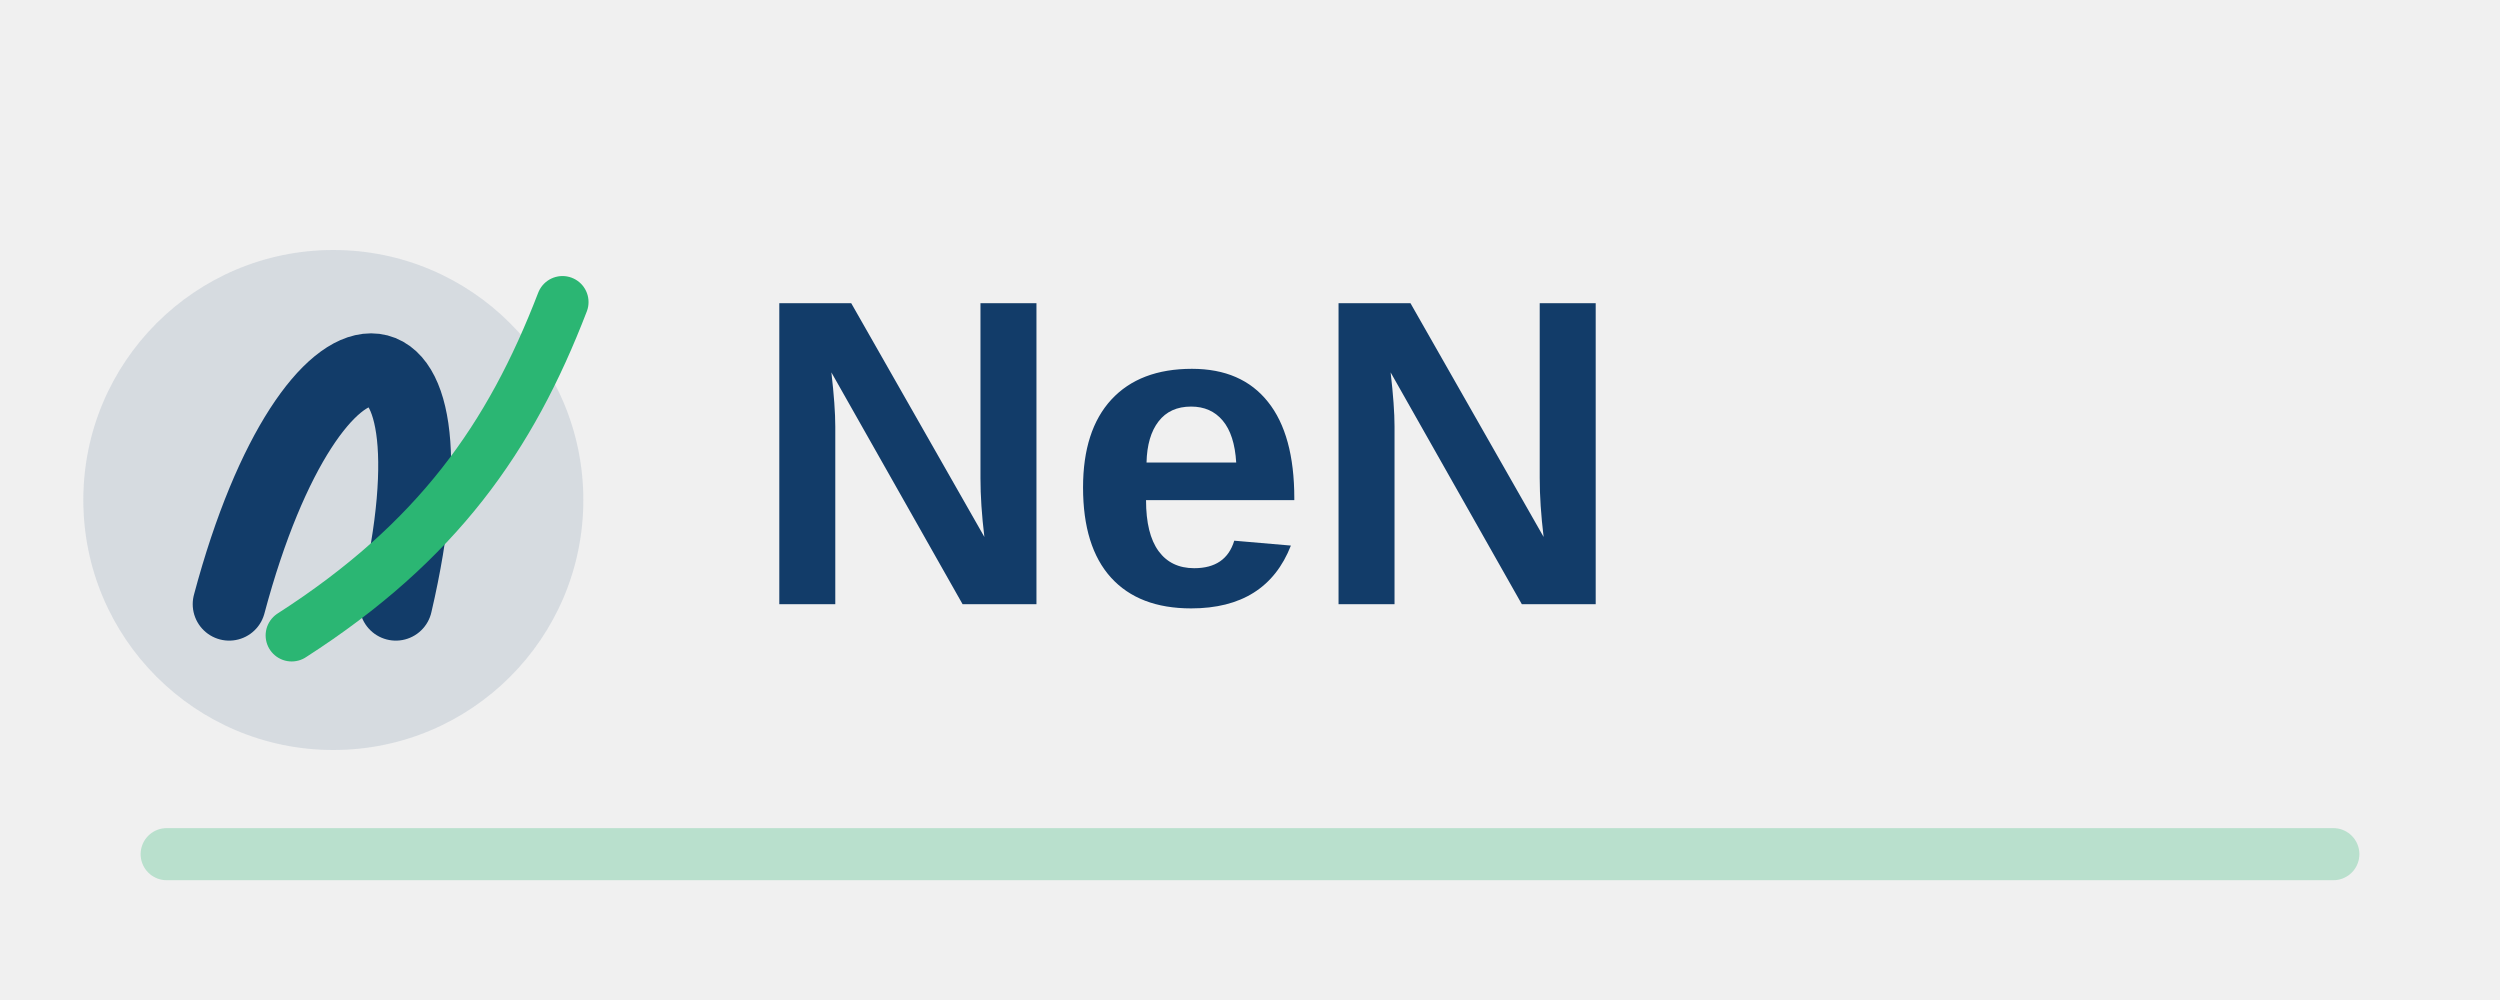
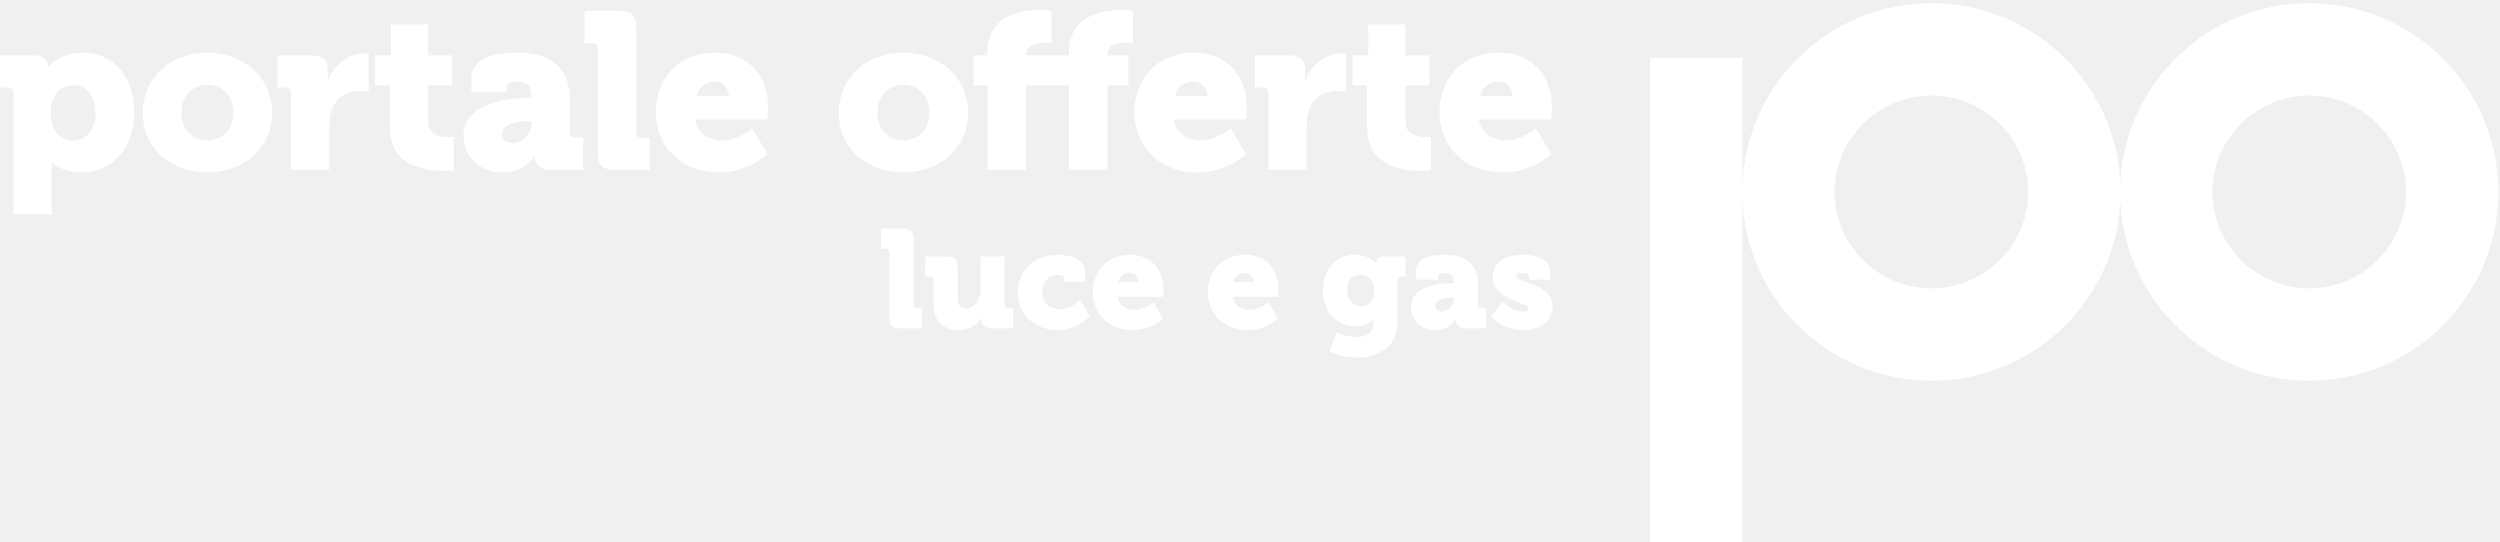
- <svg xmlns="http://www.w3.org/2000/svg" viewBox="0 0 240 96" role="img" aria-label="NeN">
-   <rect width="240" height="96" fill="none" />
-   <path d="M16 82 H224" stroke="#2bb673" stroke-width="5" stroke-linecap="round" opacity="0.28" />
-   <g aria-hidden="true">
-     <circle cx="32" cy="48" r="24" fill="#123c69" opacity="0.12" />
-     <path d="M22 58 C30 28, 45 28, 38 58" fill="none" stroke="#123c69" stroke-width="7" stroke-linecap="round" />
-     <path d="M28 61 C42 52, 49 42, 54 29" fill="none" stroke="#2bb673" stroke-width="5" stroke-linecap="round" />
+ <svg xmlns="http://www.w3.org/2000/svg" width="300px" height="65px" viewBox="0 0 300 65" version="1.1">
+   <g id="Portale-offerte-w" stroke="none" stroke-width="1" fill="none" fill-rule="evenodd">
+     <g id="Group-46" transform="translate(-0, 0.222716)">
+       <path d="M8.769,16.654 C6.957,16.654 6.077,15.028 6.077,13.376 C6.077,11.003 7.383,9.99 8.769,9.99 C10.368,9.99 11.461,11.323 11.461,13.376 C11.461,15.481 10.208,16.654 8.769,16.654 M9.914,6.099 C7.009,6.099 5.81,7.858 5.81,7.858 L5.757,7.858 L5.757,7.619 C5.757,7.032 5.304,6.419 3.971,6.419 L0,6.419 L0,10.284 L1.013,10.284 C1.386,10.284 1.599,10.497 1.599,10.871 L1.599,25.475 L6.21,25.475 L6.21,20.465 C6.21,19.772 6.156,19.292 6.156,19.292 L6.21,19.292 C6.21,19.292 7.462,20.465 9.701,20.465 C13.353,20.465 16.098,17.639 16.098,13.295 C16.098,9.031 13.646,6.099 9.914,6.099 M24.892,16.627 C23.213,16.627 21.774,15.375 21.774,13.322 C21.774,11.243 23.213,9.937 24.892,9.937 C26.571,9.937 28.01,11.243 28.01,13.322 C28.01,15.375 26.571,16.627 24.892,16.627 M24.865,6.099 C20.574,6.099 17.136,9.005 17.136,13.322 C17.136,17.613 20.574,20.465 24.892,20.465 C29.21,20.465 32.648,17.613 32.648,13.322 C32.648,9.005 29.21,6.099 24.865,6.099 M39.335,9.591 L39.282,9.591 C39.282,9.591 39.335,9.324 39.335,8.898 L39.335,8.178 C39.335,6.925 38.643,6.419 37.39,6.419 L33.312,6.419 L33.312,10.284 L34.325,10.284 C34.698,10.284 34.911,10.497 34.911,10.87 L34.911,20.145 L39.522,20.145 L39.522,14.948 C39.522,14.202 39.602,13.589 39.762,13.082 C40.428,11.03 42.214,10.683 43.307,10.683 C43.866,10.683 44.239,10.763 44.239,10.763 L44.239,6.233 C44.239,6.233 43.973,6.179 43.706,6.179 C41.654,6.179 39.922,7.725 39.335,9.591 M51.381,14.468 L51.381,10.017 L54.26,10.017 L54.26,6.419 L51.381,6.419 L51.381,2.715 L46.903,2.715 L46.903,6.419 L45.011,6.419 L45.011,10.017 L46.77,10.017 L46.77,15.081 C46.77,19.692 51.008,20.279 53.193,20.279 C53.939,20.279 54.446,20.199 54.446,20.199 L54.446,16.201 C54.446,16.201 54.206,16.227 53.833,16.227 C52.954,16.227 51.381,16.014 51.381,14.468 M63.827,14.521 C63.827,15.641 62.76,16.947 61.561,16.947 C60.655,16.947 60.255,16.441 60.255,15.801 C60.255,14.708 61.934,14.308 63.4,14.308 L63.827,14.308 L63.827,14.521 Z M68.384,15.694 L68.384,11.697 C68.384,8.552 66.812,6.099 62.015,6.099 C60.442,6.099 56.551,6.259 56.551,9.324 L56.551,10.843 L60.815,10.843 L60.815,10.23 C60.815,9.697 61.428,9.564 62.014,9.564 C63.16,9.564 63.773,10.044 63.773,11.35 L63.773,11.51 L63.587,11.51 C61.454,11.51 55.618,11.963 55.618,16.041 C55.618,18.76 57.724,20.466 60.283,20.466 C63.161,20.466 64.121,18.467 64.121,18.467 L64.174,18.467 L64.174,18.707 C64.174,19.32 64.654,20.146 65.986,20.146 L69.984,20.146 L69.984,16.281 L68.971,16.281 C68.598,16.281 68.384,16.068 68.384,15.694 L68.384,15.694 Z M76.352,15.694 L76.352,3.034 C76.352,1.675 75.765,1.089 74.406,1.089 L70.142,1.089 L70.142,4.953 L71.154,4.953 C71.528,4.953 71.741,5.167 71.741,5.54 L71.741,18.2 C71.741,19.559 72.327,20.145 73.687,20.145 L77.951,20.145 L77.951,16.281 L76.938,16.281 C76.565,16.281 76.352,16.067 76.352,15.694 M83.546,11.323 C83.84,10.311 84.506,9.564 85.838,9.564 C86.798,9.564 87.465,10.471 87.465,11.323 L83.546,11.323 Z M92.182,12.736 C92.182,8.925 89.89,6.099 85.839,6.099 C81.414,6.099 78.696,9.244 78.696,13.269 C78.696,16.92 81.335,20.465 86.239,20.465 C89.89,20.465 92.103,18.28 92.103,18.28 L90.263,15.188 C90.263,15.188 88.585,16.627 86.612,16.627 C85.146,16.627 83.76,15.854 83.414,14.122 L92.076,14.122 C92.076,14.122 92.182,13.189 92.182,12.736 L92.182,12.736 Z M105.293,13.322 C105.293,11.243 106.732,9.937 108.411,9.937 C110.09,9.937 111.529,11.243 111.529,13.322 C111.529,15.375 110.09,16.627 108.411,16.627 C106.732,16.627 105.292,15.375 105.293,13.322 M116.167,13.322 C116.167,9.004 112.729,6.099 108.384,6.099 C104.093,6.099 100.655,9.004 100.655,13.322 C100.655,17.613 104.093,20.465 108.41,20.465 C112.729,20.465 116.167,17.613 116.167,13.322 M118.483,20.145 L123.094,20.145 L123.094,10.017 L128.265,10.017 L128.265,20.145 L132.876,20.145 L132.876,10.017 L135.408,10.017 L135.408,6.419 L132.876,6.419 L132.876,6.339 C132.876,5.087 134.288,4.9 135.195,4.9 C135.621,4.9 135.941,4.954 135.941,4.954 L135.941,1.062 C135.941,1.062 135.381,0.982 134.555,0.982 C132.343,0.982 128.265,1.595 128.265,6.099 L128.265,6.419 L123.094,6.419 L123.094,6.339 C123.094,5.087 124.507,4.9 125.413,4.9 C125.839,4.9 126.159,4.954 126.159,4.954 L126.159,1.062 C126.159,1.062 125.599,0.982 124.773,0.982 C122.561,0.982 118.483,1.595 118.483,6.099 L118.483,6.419 L116.804,6.419 L116.804,10.017 L118.483,10.017 L118.483,20.145 Z M143.268,9.564 C144.227,9.564 144.894,10.471 144.894,11.323 L140.975,11.323 C141.269,10.311 141.935,9.564 143.268,9.564 L143.268,9.564 Z M147.692,15.188 C147.692,15.188 146.013,16.627 144.041,16.627 C142.575,16.627 141.189,15.854 140.842,14.122 L149.505,14.122 C149.505,14.122 149.611,13.189 149.611,12.736 C149.611,8.924 147.319,6.099 143.268,6.099 C138.844,6.099 136.125,9.244 136.125,13.269 C136.125,16.92 138.764,20.465 143.668,20.465 C147.319,20.465 149.531,18.28 149.531,18.28 L147.692,15.188 Z M161.523,10.763 L161.523,6.233 C161.523,6.233 161.257,6.179 160.99,6.179 C158.938,6.179 157.205,7.725 156.619,9.591 L156.566,9.591 C156.566,9.591 156.619,9.324 156.619,8.898 L156.619,8.178 C156.619,6.926 155.926,6.419 154.673,6.419 L150.596,6.419 L150.596,10.284 L151.608,10.284 C151.982,10.284 152.195,10.497 152.195,10.87 L152.195,20.145 L156.805,20.145 L156.805,14.948 C156.805,14.202 156.885,13.589 157.045,13.082 C157.711,11.03 159.497,10.684 160.59,10.684 C161.15,10.684 161.523,10.763 161.523,10.763 M164.054,15.081 C164.054,19.692 168.292,20.278 170.477,20.278 C171.223,20.278 171.729,20.199 171.729,20.199 L171.729,16.201 C171.729,16.201 171.49,16.227 171.116,16.227 C170.237,16.227 168.665,16.014 168.665,14.468 L168.665,10.017 L171.544,10.017 L171.544,6.419 L168.665,6.419 L168.665,2.715 L164.188,2.715 L164.188,6.419 L162.295,6.419 L162.295,10.017 L164.054,10.017 L164.054,15.081 Z M179.883,9.564 C180.843,9.564 181.509,10.471 181.509,11.323 L177.591,11.323 C177.884,10.311 178.551,9.564 179.883,9.564 M180.284,20.465 C183.935,20.465 186.147,18.28 186.147,18.28 L184.308,15.188 C184.308,15.188 182.629,16.627 180.656,16.627 C179.191,16.627 177.805,15.854 177.458,14.122 L186.12,14.122 C186.12,14.122 186.227,13.189 186.227,12.736 C186.227,8.924 183.935,6.099 179.884,6.099 C175.459,6.099 172.741,9.244 172.741,13.269 C172.741,16.92 175.379,20.465 180.284,20.465 M109.615,36.383 L109.615,28.425 C109.615,27.571 109.246,27.202 108.392,27.202 L105.711,27.202 L105.711,29.631 L106.348,29.631 C106.582,29.631 106.716,29.765 106.716,30 L106.716,37.958 C106.716,38.812 107.085,39.181 107.939,39.181 L110.62,39.181 L110.62,36.751 L109.983,36.751 C109.749,36.751 109.615,36.617 109.615,36.383 M120.571,36.383 L120.571,30.553 L117.672,30.553 L117.672,34.372 C117.672,35.662 117.086,36.751 115.846,36.751 C115.243,36.751 114.925,36.416 114.925,35.612 L114.925,31.775 C114.925,30.921 114.557,30.553 113.702,30.553 L111.021,30.553 L111.021,32.982 L111.658,32.982 C111.892,32.982 112.026,33.116 112.026,33.35 L112.026,36.148 C112.026,38.577 113.383,39.381 115.092,39.381 C116.248,39.381 117.304,38.812 117.773,37.89 L117.806,37.89 C117.806,37.89 117.79,38.007 117.79,38.091 L117.79,38.208 C117.79,38.795 118.225,39.18 119.012,39.18 L121.576,39.18 L121.576,36.751 L120.939,36.751 C120.705,36.751 120.571,36.617 120.571,36.383 M127.237,36.886 C126.164,36.886 125.059,36.299 125.059,34.825 C125.059,33.669 125.796,32.748 127.019,32.748 C127.371,32.748 127.689,32.848 127.689,33.116 L127.689,33.568 L130.202,33.568 L130.202,32.379 C130.202,30.821 128.225,30.352 127.019,30.352 C123.752,30.352 122.143,32.579 122.144,34.858 C122.144,37.237 123.869,39.382 126.952,39.382 C129.415,39.382 130.772,37.707 130.772,37.707 L129.616,35.763 C129.616,35.763 128.476,36.886 127.237,36.886 M134.188,33.635 C134.372,32.999 134.791,32.53 135.629,32.53 C136.232,32.53 136.651,33.099 136.651,33.635 L134.188,33.635 Z M139.616,34.524 C139.616,32.128 138.176,30.352 135.629,30.352 C132.848,30.352 131.139,32.328 131.139,34.858 C131.139,37.153 132.798,39.382 135.881,39.382 C138.176,39.382 139.566,38.008 139.566,38.008 L138.41,36.065 C138.41,36.065 137.354,36.97 136.115,36.97 C135.193,36.97 134.322,36.483 134.104,35.395 L139.549,35.395 C139.549,35.395 139.616,34.808 139.616,34.524 L139.616,34.524 Z M147.991,33.635 C148.175,32.999 148.594,32.53 149.432,32.53 C150.035,32.53 150.454,33.099 150.454,33.635 L147.991,33.635 Z M153.419,34.524 C153.419,32.128 151.979,30.352 149.432,30.352 C146.651,30.352 144.942,32.328 144.942,34.858 C144.942,37.153 146.601,39.382 149.684,39.382 C151.979,39.382 153.369,38.008 153.369,38.008 L152.213,36.065 C152.213,36.065 151.157,36.97 149.918,36.97 C148.996,36.97 148.125,36.483 147.907,35.395 L153.353,35.395 C153.353,35.395 153.419,34.808 153.419,34.524 L153.419,34.524 Z M163.318,36.516 C162.163,36.516 161.66,35.562 161.66,34.49 C161.66,33.501 162.179,32.764 163.201,32.764 C164.072,32.764 164.877,33.099 164.877,34.624 C164.877,36.132 164.072,36.517 163.318,36.516 M165.145,31.24 L165.145,31.357 L165.112,31.357 C165.112,31.357 164.374,30.352 162.615,30.352 C160.001,30.352 158.745,32.396 158.745,34.591 C158.745,36.802 160.035,38.93 162.632,38.93 C163.637,38.93 164.29,38.662 164.793,38.109 L164.826,38.109 C164.826,38.109 164.81,38.327 164.81,38.428 L164.81,38.562 C164.81,39.835 163.855,40.22 162.816,40.22 C161.459,40.22 160.403,39.667 160.403,39.667 L159.566,41.929 C160.403,42.364 161.677,42.699 162.833,42.699 C165.195,42.699 167.708,41.543 167.708,38.394 L167.708,33.301 C167.708,33.099 167.859,32.982 168.077,32.982 L168.68,32.982 L168.68,30.553 L166.066,30.553 C165.413,30.553 165.145,31.005 165.145,31.24 M174.475,35.646 C174.475,36.35 173.805,37.171 173.051,37.171 C172.482,37.171 172.23,36.852 172.23,36.45 C172.23,35.763 173.286,35.511 174.207,35.511 L174.475,35.511 L174.475,35.646 Z M177.34,36.384 L177.34,33.87 C177.34,31.893 176.352,30.352 173.336,30.352 C172.348,30.352 169.902,30.452 169.902,32.379 L169.902,33.334 L172.582,33.334 L172.582,32.949 C172.582,32.613 172.967,32.529 173.336,32.529 C174.056,32.529 174.442,32.831 174.442,33.652 L174.442,33.752 L174.324,33.752 C172.984,33.752 169.315,34.037 169.315,36.601 C169.315,38.311 170.639,39.382 172.247,39.382 C174.056,39.382 174.66,38.126 174.66,38.126 L174.693,38.126 L174.693,38.276 C174.693,38.662 174.995,39.181 175.832,39.181 L178.345,39.181 L178.345,36.752 L177.709,36.752 C177.474,36.752 177.34,36.618 177.34,36.384 L177.34,36.384 Z M181.946,32.915 C181.946,32.647 182.315,32.513 182.717,32.513 C183.135,32.513 183.504,32.681 183.504,32.915 L183.504,33.334 L186.017,33.334 L186.017,32.311 C186.017,30.754 184.074,30.352 182.667,30.352 C180.84,30.352 179.115,31.156 179.115,33.016 C179.115,35.813 183.437,36.048 183.437,36.768 C183.437,37.07 183.203,37.188 182.784,37.188 C181.46,37.188 180.254,35.948 180.254,35.948 L178.964,37.807 C178.964,37.807 180.305,39.382 182.784,39.382 C184.794,39.382 186.319,38.327 186.319,36.584 C186.319,33.685 181.946,33.803 181.946,32.915 M277.111,34.379 L277.11,34.379 C270.71,34.379 265.521,29.205 265.491,22.812 C265.52,16.419 270.711,11.245 277.111,11.244 C283.511,11.244 288.702,16.419 288.731,22.812 C288.702,29.205 283.511,34.379 277.111,34.379 M231.773,34.379 L231.773,34.379 C225.373,34.379 220.183,29.205 220.153,22.812 C220.183,16.419 225.373,11.245 231.773,11.244 C238.174,11.244 243.364,16.419 243.394,22.812 C243.364,29.205 238.174,34.379 231.773,34.379 M299.819,22.757 L299.816,22.757 C299.758,10.266 289.616,0.158 277.111,0.158 C265.002,0.158 255.111,9.635 254.442,21.577 C253.774,9.635 243.882,0.158 231.773,0.158 C219.465,0.158 209.454,9.953 209.086,22.172 L209.086,6.699 L197.999,6.699 L197.999,65.102 L209.086,65.102 L209.086,23.452 C209.454,35.671 219.465,45.465 231.773,45.465 C243.882,45.465 253.773,35.988 254.442,24.047 C255.11,35.988 265.003,45.465 277.111,45.465 C289.616,45.465 299.757,35.356 299.816,22.866 L299.819,22.866 C299.819,22.848 299.818,22.83 299.818,22.812 C299.818,22.793 299.819,22.775 299.819,22.757" id="Combined-Shape" fill="#FFFFFF" />
+       <g id="Group-45" transform="translate(197.9695, -0)" />
+     </g>
  </g>
-   <text x="72" y="58" font-family="Arial, Helvetica, sans-serif" font-size="42" font-weight="900" fill="#123c69">NeN</text>
</svg>
